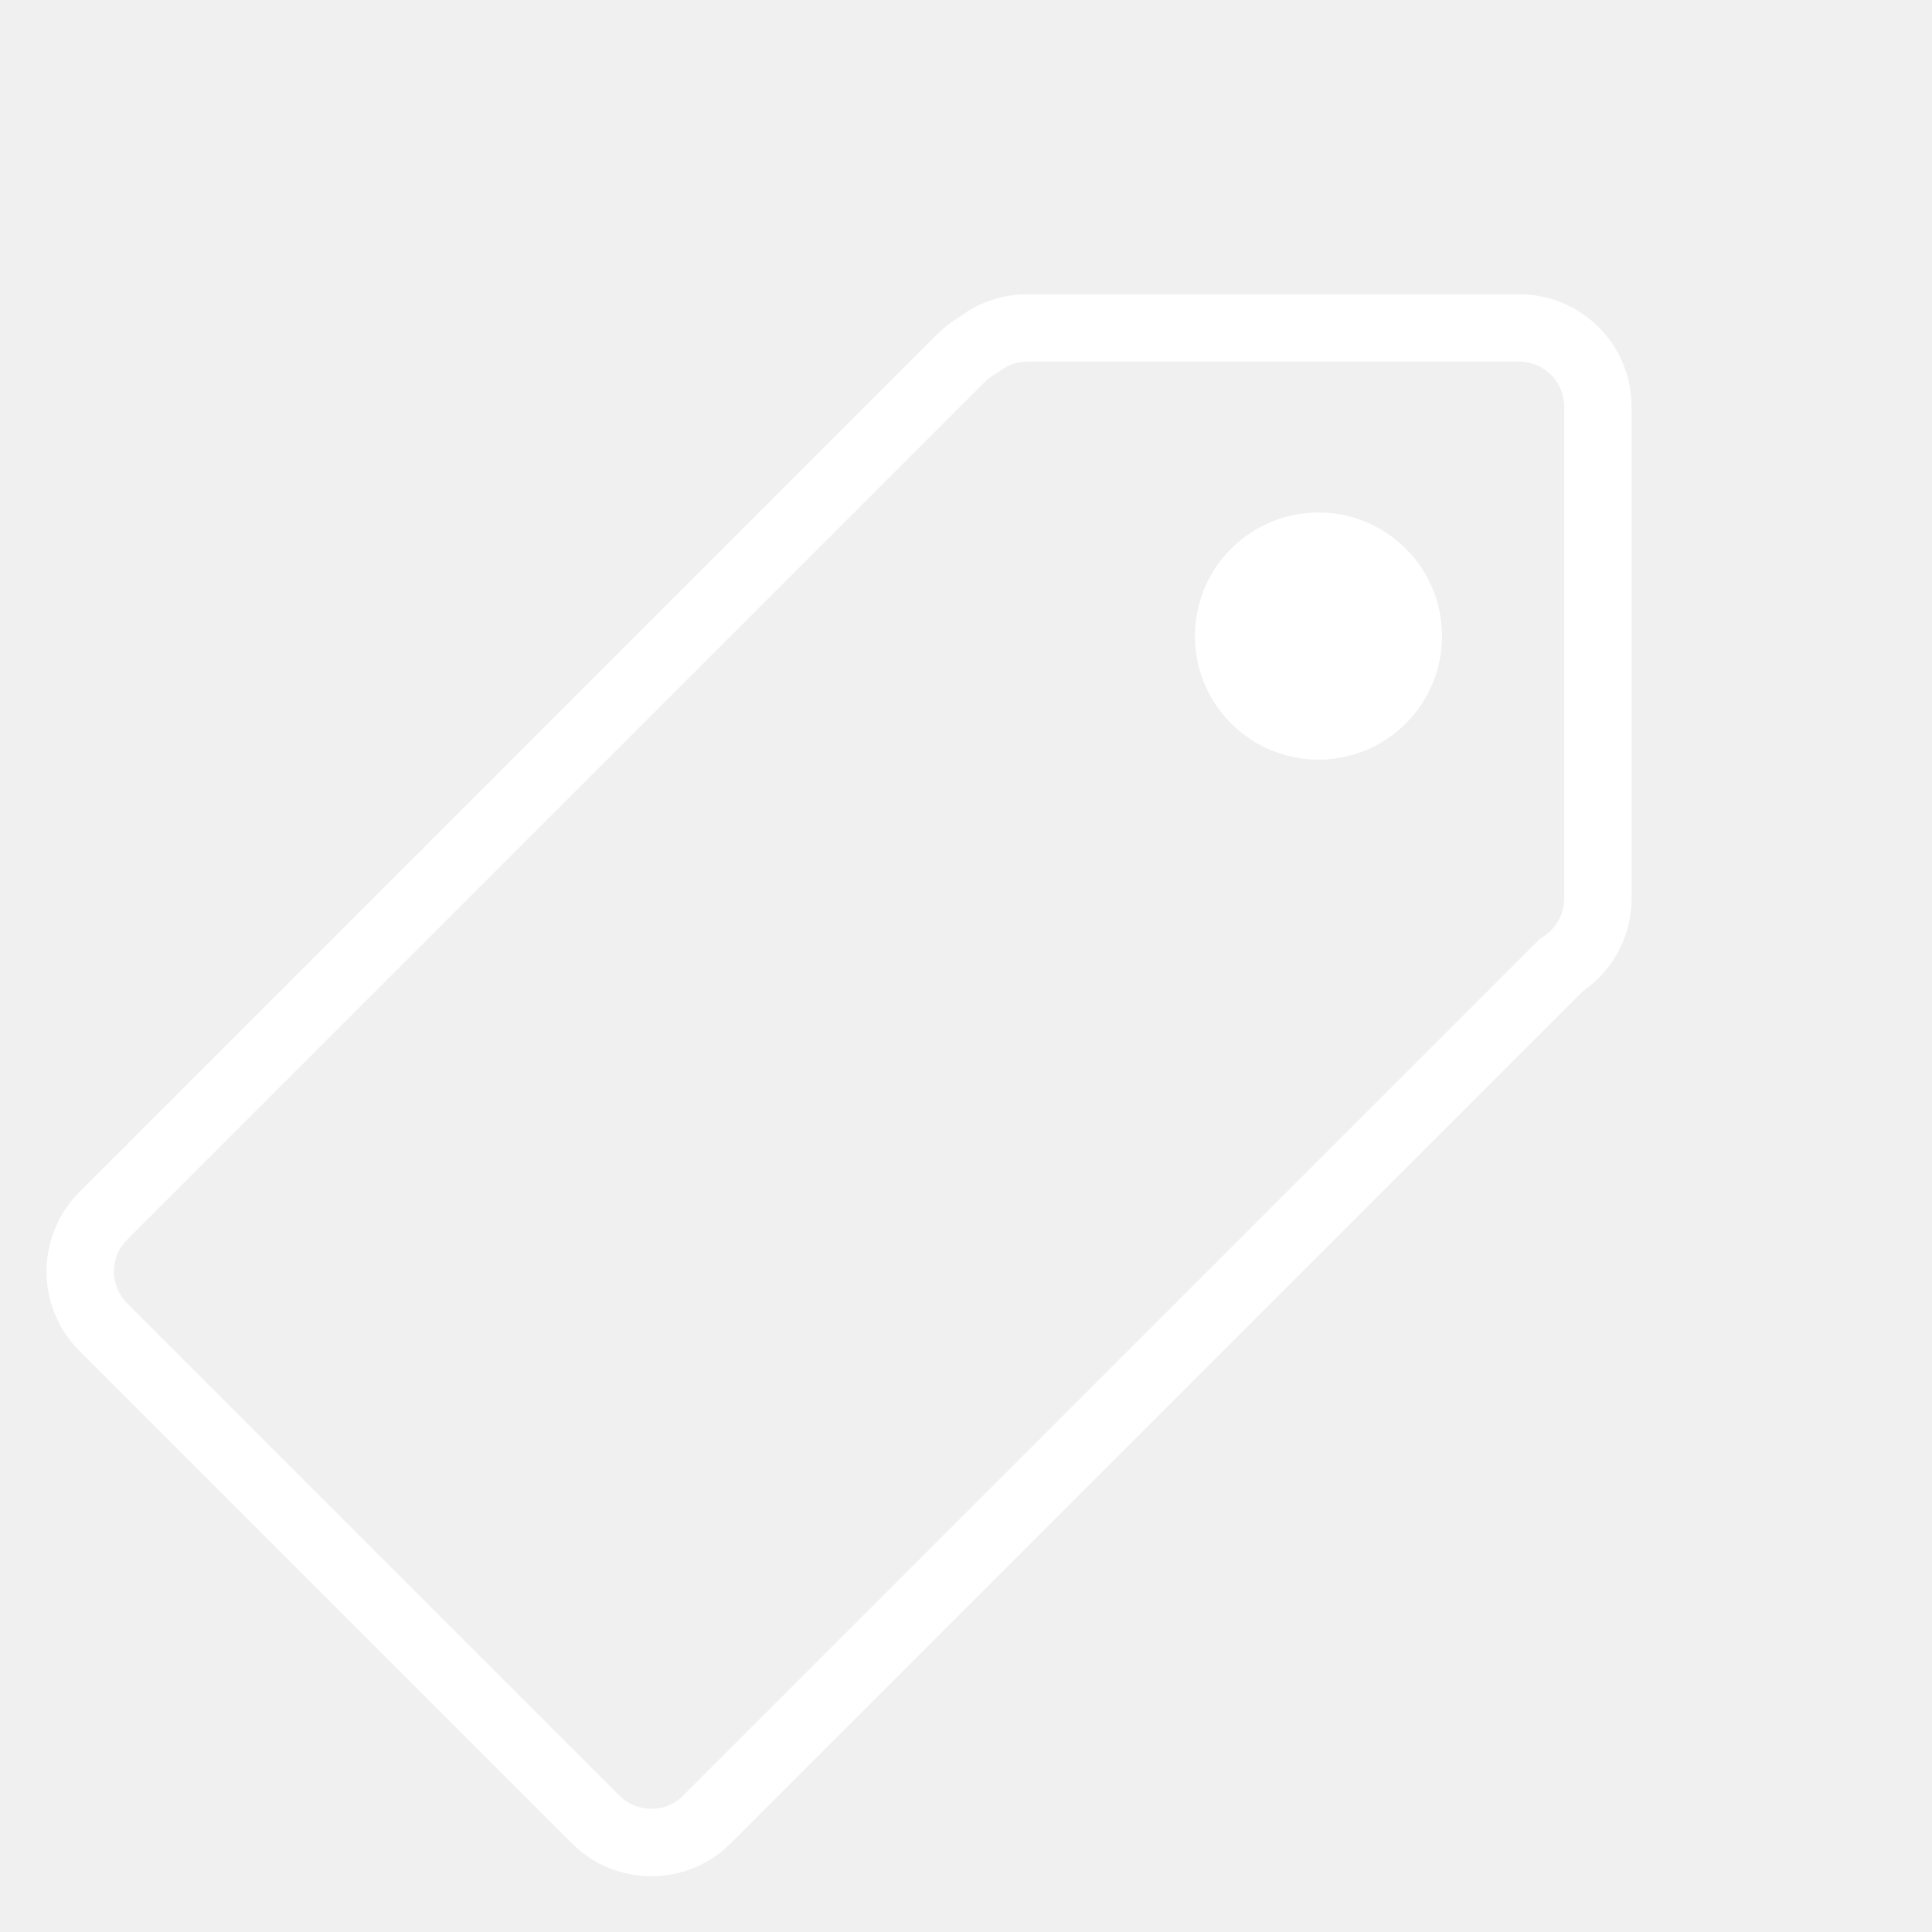
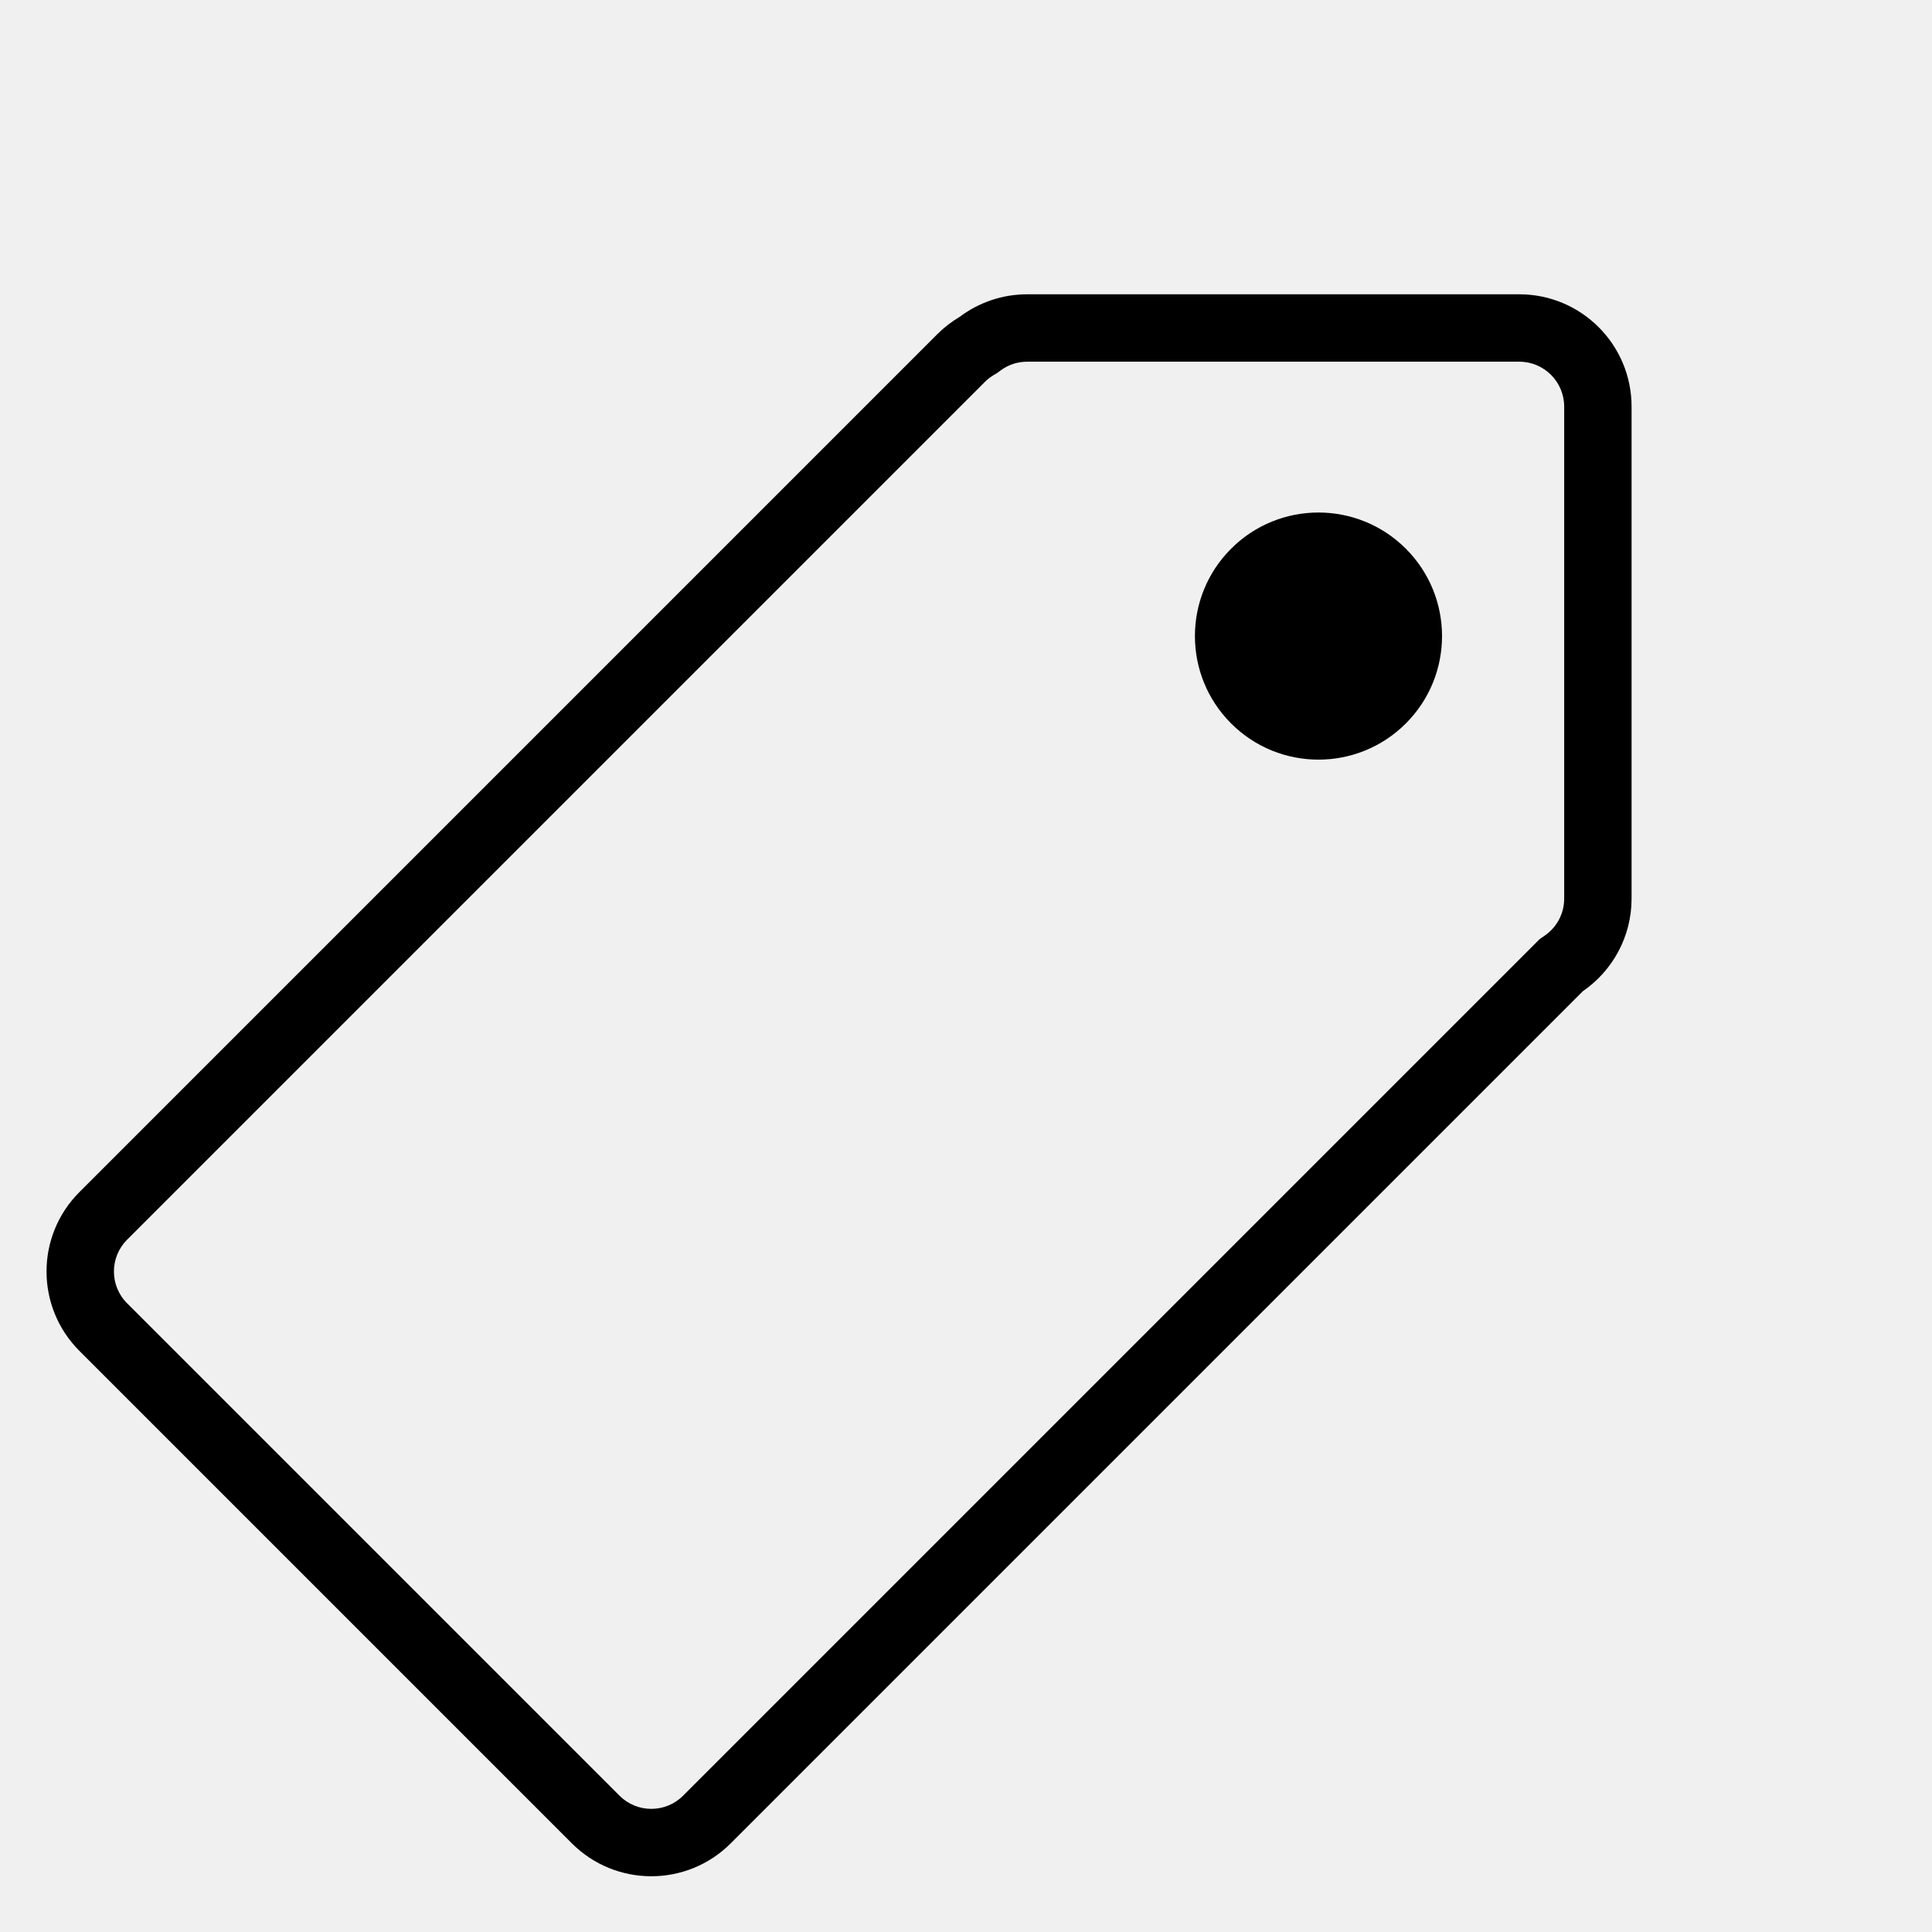
<svg xmlns="http://www.w3.org/2000/svg" width="86" height="86" viewBox="0 0 86 86" fill="none">
-   <mask id="path-1-inside-1_4_3" fill="white">
+   <mask id="path-1-inside-1_2_43" fill="white">
    <path fill-rule="evenodd" clip-rule="evenodd" d="M3.536 53.063C1.583 55.016 1.583 58.181 3.536 60.134L25.456 82.054C27.409 84.007 30.574 84.007 32.527 82.054L70.462 44.119C71.77 43.217 72.627 41.709 72.627 40L72.627 18.1C72.627 15.338 70.389 13.1 67.627 13.1L45.727 13.1C44.602 13.1 43.564 13.471 42.728 14.098C42.368 14.31 42.029 14.57 41.719 14.879L3.536 53.063Z" />
  </mask>
-   <path d="M70.462 44.119L68.759 41.649L68.534 41.804L68.341 41.998L70.462 44.119ZM72.627 40L69.627 40V40H72.627ZM72.627 18.1L75.627 18.1L75.627 18.1H72.627ZM67.627 13.1L67.627 10.1H67.627L67.627 13.1ZM45.727 13.1L45.727 16.1L45.727 16.1L45.727 13.1ZM42.728 14.098L44.246 16.687L44.393 16.6L44.529 16.498L42.728 14.098ZM5.657 58.013C4.876 57.232 4.876 55.965 5.657 55.184L1.414 50.942C-1.71 54.066 -1.71 59.131 1.414 62.255L5.657 58.013ZM27.577 79.933L5.657 58.013L1.414 62.255L23.334 84.176L27.577 79.933ZM30.406 79.933C29.625 80.714 28.358 80.714 27.577 79.933L23.334 84.176C26.459 87.3 31.524 87.3 34.648 84.176L30.406 79.933ZM68.341 41.998L30.406 79.933L34.648 84.176L72.584 46.24L68.341 41.998ZM69.627 40C69.627 40.681 69.29 41.283 68.759 41.649L72.165 46.589C74.251 45.151 75.627 42.736 75.627 40H69.627ZM69.627 18.1L69.627 40L75.627 40L75.627 18.1L69.627 18.1ZM67.627 16.1C68.732 16.1 69.627 16.995 69.627 18.1H75.627C75.627 13.681 72.046 10.1 67.627 10.1V16.1ZM45.727 16.1L67.627 16.1L67.627 10.1L45.727 10.1L45.727 16.1ZM44.529 16.498C44.863 16.247 45.274 16.1 45.727 16.1L45.727 10.1C43.931 10.1 42.265 10.696 40.928 11.699L44.529 16.498ZM43.841 17C43.968 16.873 44.104 16.77 44.246 16.687L41.211 11.51C40.632 11.85 40.089 12.266 39.598 12.758L43.841 17ZM5.657 55.184L43.841 17L39.598 12.758L1.414 50.942L5.657 55.184Z" fill="white" mask="url(#path-1-inside-1_4_3)" />
-   <circle cx="58.69" cy="28.314" r="5.5" transform="rotate(-45 58.6899 28.3142)" fill="white" />
+   <path d="M70.462 44.119L68.759 41.649L68.534 41.804L68.341 41.998L70.462 44.119ZM72.627 40H69.627H72.627ZM72.627 18.1L75.627 18.1L72.627 18.1ZM67.627 13.1L67.627 10.1L67.627 13.1ZM45.727 13.1L45.727 16.1L45.727 16.1L45.727 13.1ZM42.728 14.098L44.246 16.687L44.393 16.6L44.529 16.498L42.728 14.098ZM5.657 58.013C4.876 57.232 4.876 55.965 5.657 55.184L1.414 50.942C-1.71 54.066 -1.71 59.131 1.414 62.255L5.657 58.013ZM27.577 79.933L5.657 58.013L1.414 62.255L23.334 84.176L27.577 79.933ZM30.406 79.933C29.625 80.714 28.358 80.714 27.577 79.933L23.334 84.176C26.459 87.3 31.524 87.3 34.648 84.176L30.406 79.933ZM68.341 41.998L30.406 79.933L34.648 84.176L72.584 46.24L68.341 41.998ZM69.627 40C69.627 40.681 69.29 41.283 68.759 41.649L72.165 46.589C74.251 45.151 75.627 42.736 75.627 40H69.627ZM69.627 18.1L69.627 40H75.627L75.627 18.1L69.627 18.1ZM67.627 16.1C68.732 16.1 69.627 16.995 69.627 18.1L75.627 18.1C75.627 13.681 72.046 10.1 67.627 10.1L67.627 16.1ZM45.727 16.1L67.627 16.1L67.627 10.1L45.727 10.1L45.727 16.1ZM44.529 16.498C44.863 16.247 45.274 16.1 45.727 16.1L45.727 10.1C43.931 10.1 42.265 10.696 40.928 11.699L44.529 16.498ZM43.841 17C43.968 16.873 44.104 16.77 44.246 16.687L41.211 11.51C40.632 11.85 40.089 12.266 39.598 12.758L43.841 17ZM5.657 55.184L43.841 17L39.598 12.758L1.414 50.942L5.657 55.184Z" fill="black" mask="url(#path-1-inside-1_2_43)" />
+   <circle cx="58.69" cy="28.314" r="5.5" transform="rotate(-45 58.6899 28.3142)" fill="black" />
</svg>
